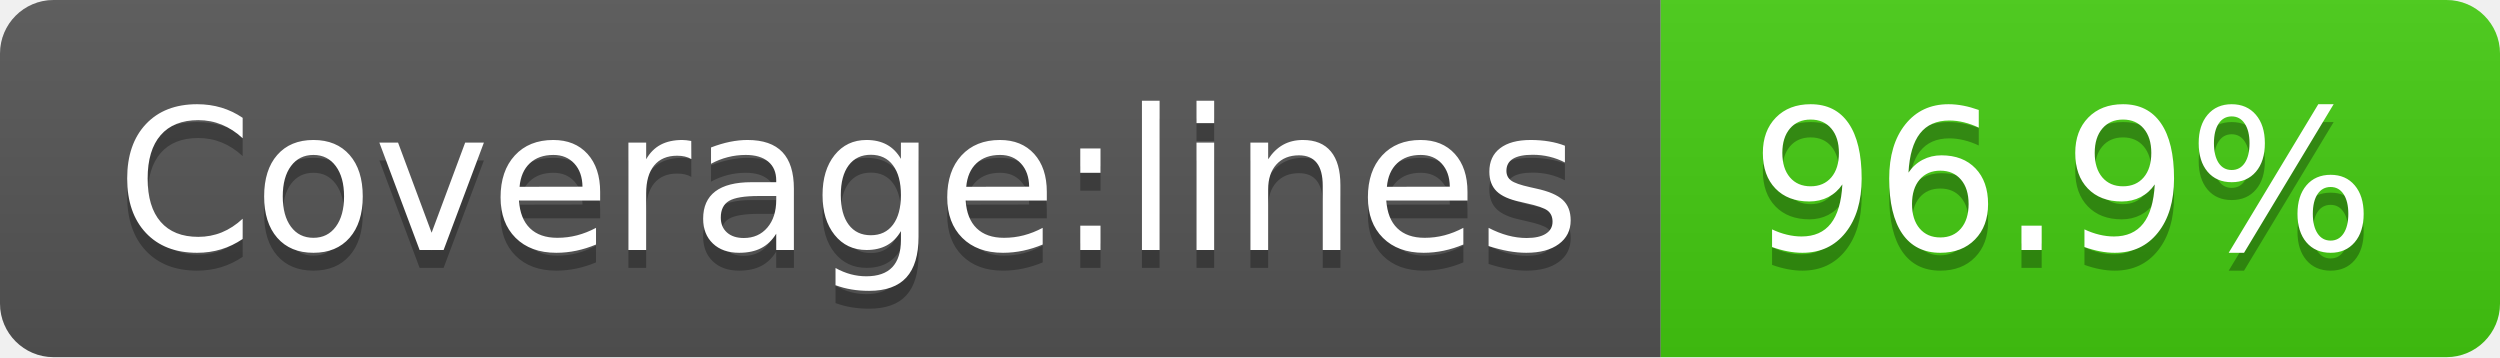
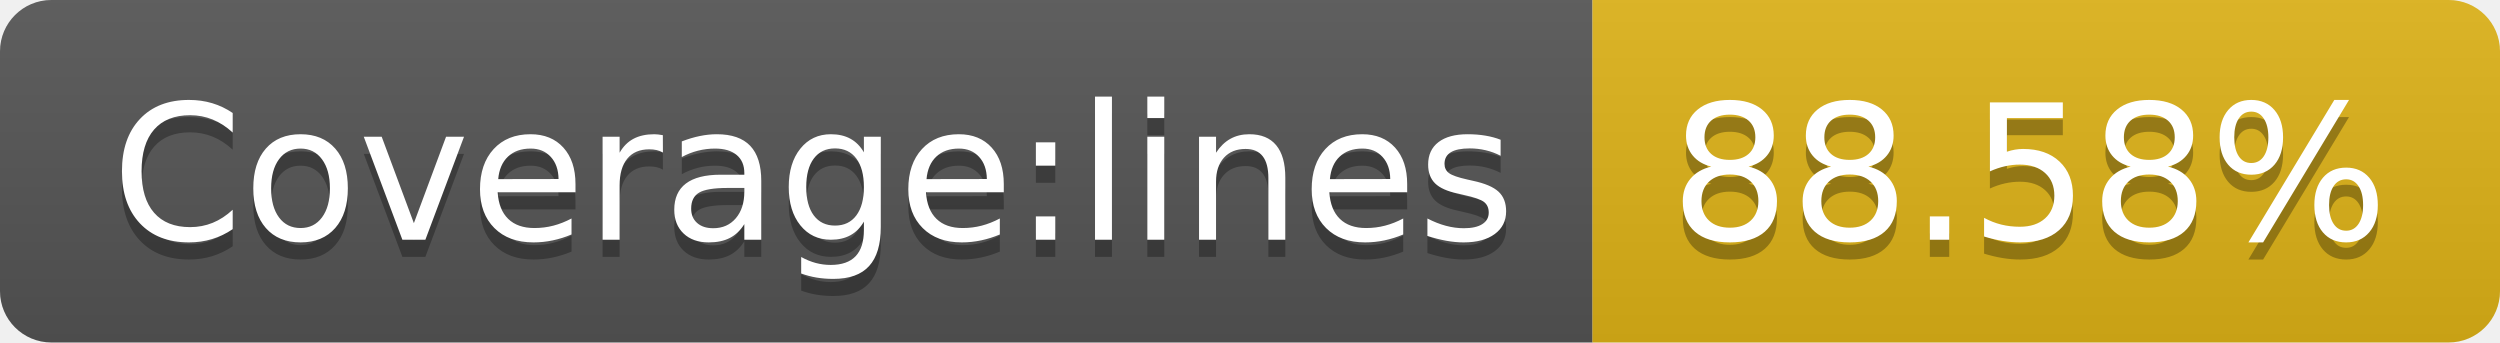
- <svg xmlns="http://www.w3.org/2000/svg" width="140" height="20">
+ <svg xmlns="http://www.w3.org/2000/svg" width="146" height="20">
  <linearGradient id="s" x2="0" y2="100%">
    <stop offset="0" stop-color="#bbb" stop-opacity=".1" />
    <stop offset="1" stop-opacity=".1" />
  </linearGradient>
  <clipPath id="r">
-     <rect width="140" height="20" rx="3" fill="#fff" />
+     <rect width="146" height="20" rx="3" fill="#fff" />
  </clipPath>
  <g clip-path="url(#r)">
    <rect width="93" height="20" fill="#555" />
-     <rect x="93" width="47" height="20" fill="#4c1" />
-     <rect width="140" height="20" fill="url(#s)" />
+     <rect x="93" width="53" height="20" fill="#dfb317" />
+     <rect width="146" height="20" fill="url(#s)" />
  </g>
  <g fill="#fff" text-anchor="middle" font-family="Verdana,Geneva,DejaVu Sans,sans-serif" text-rendering="geometricPrecision" font-size="110">
    <text x="475" y="150" fill="#010101" fill-opacity=".3" transform="scale(.1)" textLength="830">Coverage:lines</text>
    <text x="475" y="140" transform="scale(.1)" textLength="830">Coverage:lines</text>
-     <text x="1155" y="150" fill="#010101" fill-opacity=".3" transform="scale(.1)" textLength="370">96.9%</text>
-     <text x="1155" y="140" transform="scale(.1)" textLength="370">96.9%</text>
+     <text x="1185" y="150" fill="#010101" fill-opacity=".3" transform="scale(.1)" textLength="430">88.58%</text>
+     <text x="1185" y="140" transform="scale(.1)" textLength="430">88.58%</text>
  </g>
</svg>
